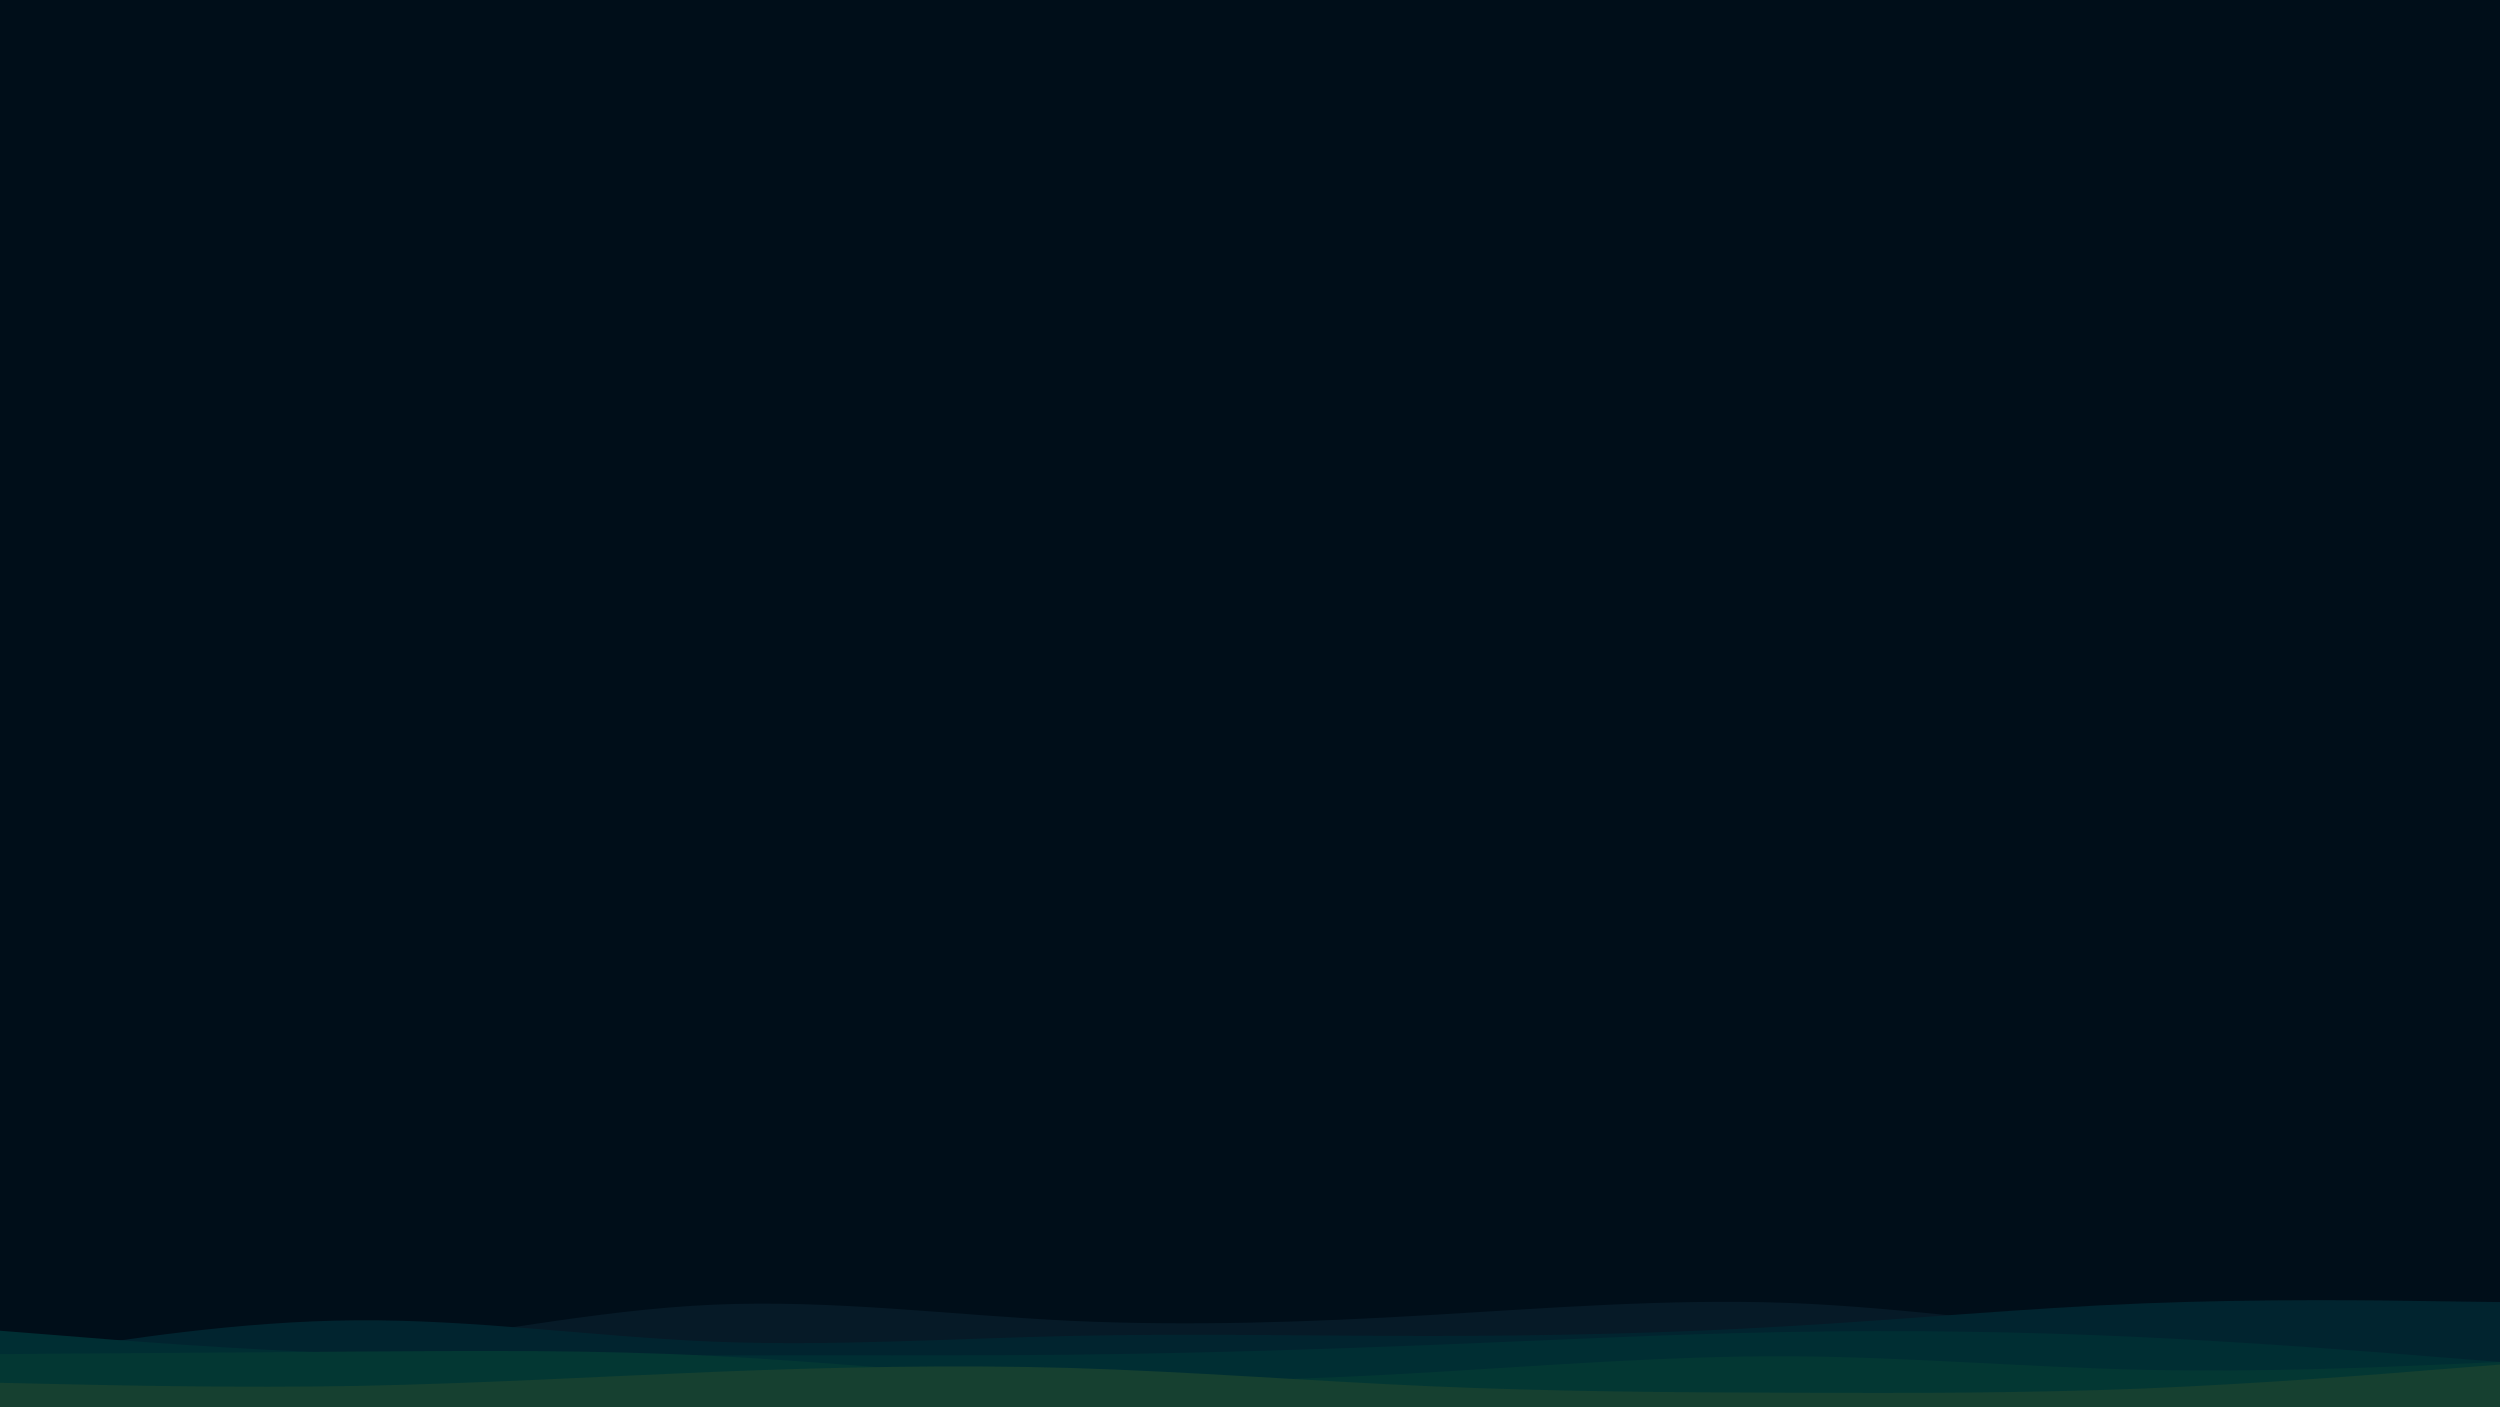
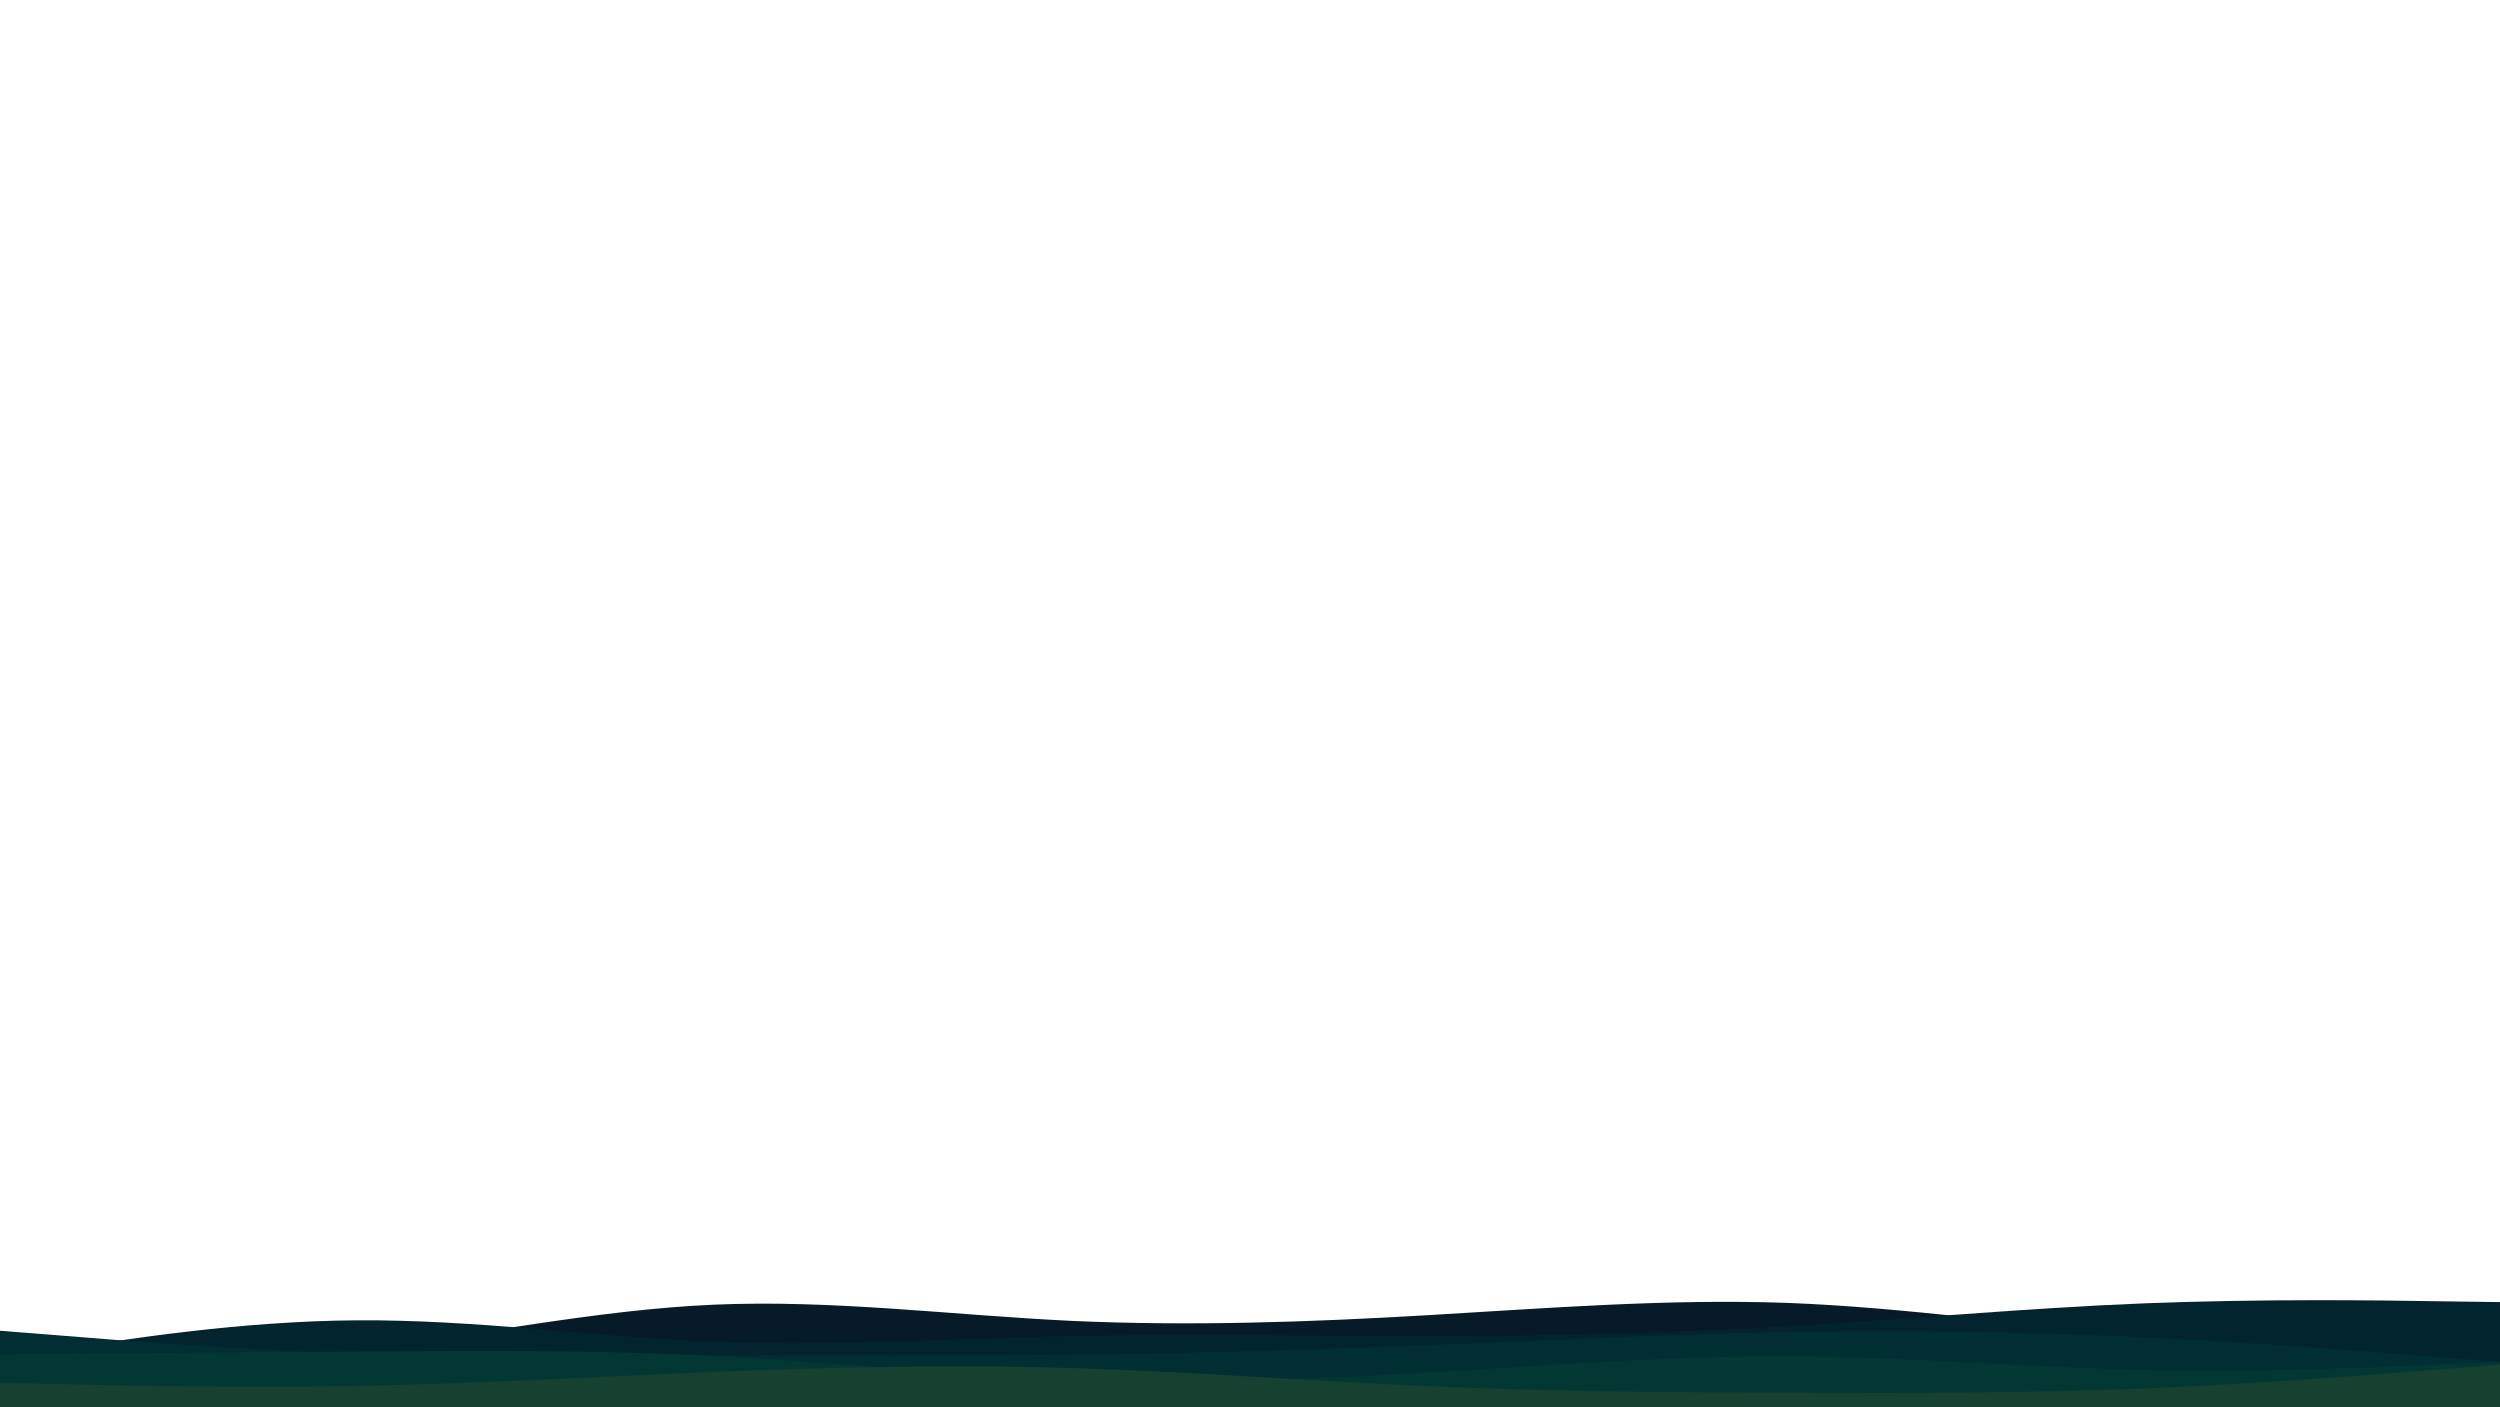
<svg xmlns="http://www.w3.org/2000/svg" id="visual" viewBox="0 0 960 540" width="960" height="540" version="1.1">
-   <rect x="0" y="0" width="960" height="540" fill="#000e19" />
-   <path d="M0 523L22.8 523C45.7 523 91.3 523 137 518C182.7 513 228.3 503 274 501C319.7 499 365.3 505 411.2 507.2C457 509.3 503 507.7 548.8 505C594.7 502.3 640.3 498.7 686 500.3C731.7 502 777.3 509 823 512.3C868.7 515.7 914.3 515.3 937.2 515.2L960 515L960 541L937.2 541C914.3 541 868.7 541 823 541C777.3 541 731.7 541 686 541C640.3 541 594.7 541 548.8 541C503 541 457 541 411.2 541C365.3 541 319.7 541 274 541C228.3 541 182.7 541 137 541C91.3 541 45.7 541 22.8 541L0 541Z" fill="#061a27" />
-   <path d="M0 522L22.8 518.3C45.7 514.7 91.3 507.3 137 507C182.7 506.7 228.3 513.3 274 515.2C319.7 517 365.3 514 411.2 513C457 512 503 513 548.8 513C594.7 513 640.3 512 686 509.3C731.7 506.7 777.3 502.3 823 500.5C868.7 498.7 914.3 499.3 937.2 499.7L960 500L960 541L937.2 541C914.3 541 868.7 541 823 541C777.3 541 731.7 541 686 541C640.3 541 594.7 541 548.8 541C503 541 457 541 411.2 541C365.3 541 319.7 541 274 541C228.3 541 182.7 541 137 541C91.3 541 45.7 541 22.8 541L0 541Z" fill="#01242f" />
-   <path d="M0 511L22.8 512.8C45.7 514.7 91.3 518.3 137 519.8C182.7 521.3 228.3 520.7 274 520.5C319.7 520.3 365.3 520.7 411.2 520.2C457 519.7 503 518.3 548.8 516.5C594.7 514.7 640.3 512.3 686 511.5C731.7 510.7 777.3 511.3 823 513.5C868.7 515.7 914.3 519.3 937.2 521.2L960 523L960 541L937.2 541C914.3 541 868.7 541 823 541C777.3 541 731.7 541 686 541C640.3 541 594.7 541 548.8 541C503 541 457 541 411.2 541C365.3 541 319.7 541 274 541C228.3 541 182.7 541 137 541C91.3 541 45.7 541 22.8 541L0 541Z" fill="#002e33" />
-   <path d="M0 520L22.8 519.8C45.7 519.7 91.3 519.3 137 519C182.7 518.7 228.3 518.3 274 520.7C319.7 523 365.3 528 411.2 529.7C457 531.3 503 529.7 548.8 527C594.7 524.3 640.3 520.7 686 520.8C731.7 521 777.3 525 823 526C868.7 527 914.3 525 937.2 524L960 523L960 541L937.2 541C914.3 541 868.7 541 823 541C777.3 541 731.7 541 686 541C640.3 541 594.7 541 548.8 541C503 541 457 541 411.2 541C365.3 541 319.7 541 274 541C228.3 541 182.7 541 137 541C91.3 541 45.7 541 22.8 541L0 541Z" fill="#033733" />
-   <path d="M0 531L22.8 531.5C45.7 532 91.3 533 137 532.2C182.7 531.3 228.3 528.7 274 526.8C319.7 525 365.3 524 411.2 525.3C457 526.7 503 530.3 548.8 532.3C594.7 534.3 640.3 534.7 686 534.8C731.7 535 777.3 535 823 533.2C868.7 531.3 914.3 527.7 937.2 525.8L960 524L960 541L937.2 541C914.3 541 868.7 541 823 541C777.3 541 731.7 541 686 541C640.3 541 594.7 541 548.8 541C503 541 457 541 411.2 541C365.3 541 319.7 541 274 541C228.3 541 182.7 541 137 541C91.3 541 45.7 541 22.8 541L0 541Z" fill="#164030" />
+   <defs id="defs5" />
+   <path d="M0 523L22.8 523C45.7 523 91.3 523 137 518C182.7 513 228.3 503 274 501C319.7 499 365.3 505 411.2 507.2C457 509.3 503 507.7 548.8 505C594.7 502.3 640.3 498.7 686 500.3C731.7 502 777.3 509 823 512.3C868.7 515.7 914.3 515.3 937.2 515.2L960 515L960 541L937.2 541C914.3 541 868.7 541 823 541C777.3 541 731.7 541 686 541C640.3 541 594.7 541 548.8 541C503 541 457 541 411.2 541C365.3 541 319.7 541 274 541C228.3 541 182.7 541 137 541C91.3 541 45.7 541 22.8 541L0 541Z" fill="#061a27" id="path1" />
+   <path d="M0 522L22.8 518.3C45.7 514.7 91.3 507.3 137 507C182.7 506.7 228.3 513.3 274 515.2C319.7 517 365.3 514 411.2 513C457 512 503 513 548.8 513C594.7 513 640.3 512 686 509.3C731.7 506.7 777.3 502.3 823 500.5C868.7 498.7 914.3 499.3 937.2 499.7L960 500L960 541L937.2 541C914.3 541 868.7 541 823 541C777.3 541 731.7 541 686 541C640.3 541 594.7 541 548.8 541C503 541 457 541 411.2 541C365.3 541 319.7 541 274 541C228.3 541 182.7 541 137 541C91.3 541 45.7 541 22.8 541L0 541Z" fill="#01242f" id="path2" />
+   <path d="M0 511L22.8 512.8C45.7 514.7 91.3 518.3 137 519.8C182.7 521.3 228.3 520.7 274 520.5C319.7 520.3 365.3 520.7 411.2 520.2C457 519.7 503 518.3 548.8 516.5C594.7 514.7 640.3 512.3 686 511.5C731.7 510.7 777.3 511.3 823 513.5C868.7 515.7 914.3 519.3 937.2 521.2L960 523L960 541L937.2 541C914.3 541 868.7 541 823 541C777.3 541 731.7 541 686 541C640.3 541 594.7 541 548.8 541C503 541 457 541 411.2 541C365.3 541 319.7 541 274 541C228.3 541 182.7 541 137 541C91.3 541 45.7 541 22.8 541L0 541Z" fill="#002e33" id="path3" />
+   <path d="M0 520L22.8 519.8C45.7 519.7 91.3 519.3 137 519C182.7 518.7 228.3 518.3 274 520.7C319.7 523 365.3 528 411.2 529.7C457 531.3 503 529.7 548.8 527C594.7 524.3 640.3 520.7 686 520.8C731.7 521 777.3 525 823 526C868.7 527 914.3 525 937.2 524L960 523L960 541L937.2 541C914.3 541 868.7 541 823 541C777.3 541 731.7 541 686 541C640.3 541 594.7 541 548.8 541C503 541 457 541 411.2 541C365.3 541 319.7 541 274 541C228.3 541 182.7 541 137 541C91.3 541 45.7 541 22.8 541L0 541Z" fill="#033733" id="path4" />
+   <path d="M0 531L22.8 531.5C45.7 532 91.3 533 137 532.2C182.7 531.3 228.3 528.7 274 526.8C319.7 525 365.3 524 411.2 525.3C457 526.7 503 530.3 548.8 532.3C594.7 534.3 640.3 534.7 686 534.8C731.7 535 777.3 535 823 533.2C868.7 531.3 914.3 527.7 937.2 525.8L960 524L960 541L937.2 541C914.3 541 868.7 541 823 541C777.3 541 731.7 541 686 541C640.3 541 594.7 541 548.8 541C503 541 457 541 411.2 541C365.3 541 319.7 541 274 541C228.3 541 182.7 541 137 541C91.3 541 45.7 541 22.8 541L0 541Z" fill="#164030" id="path5" />
</svg>
